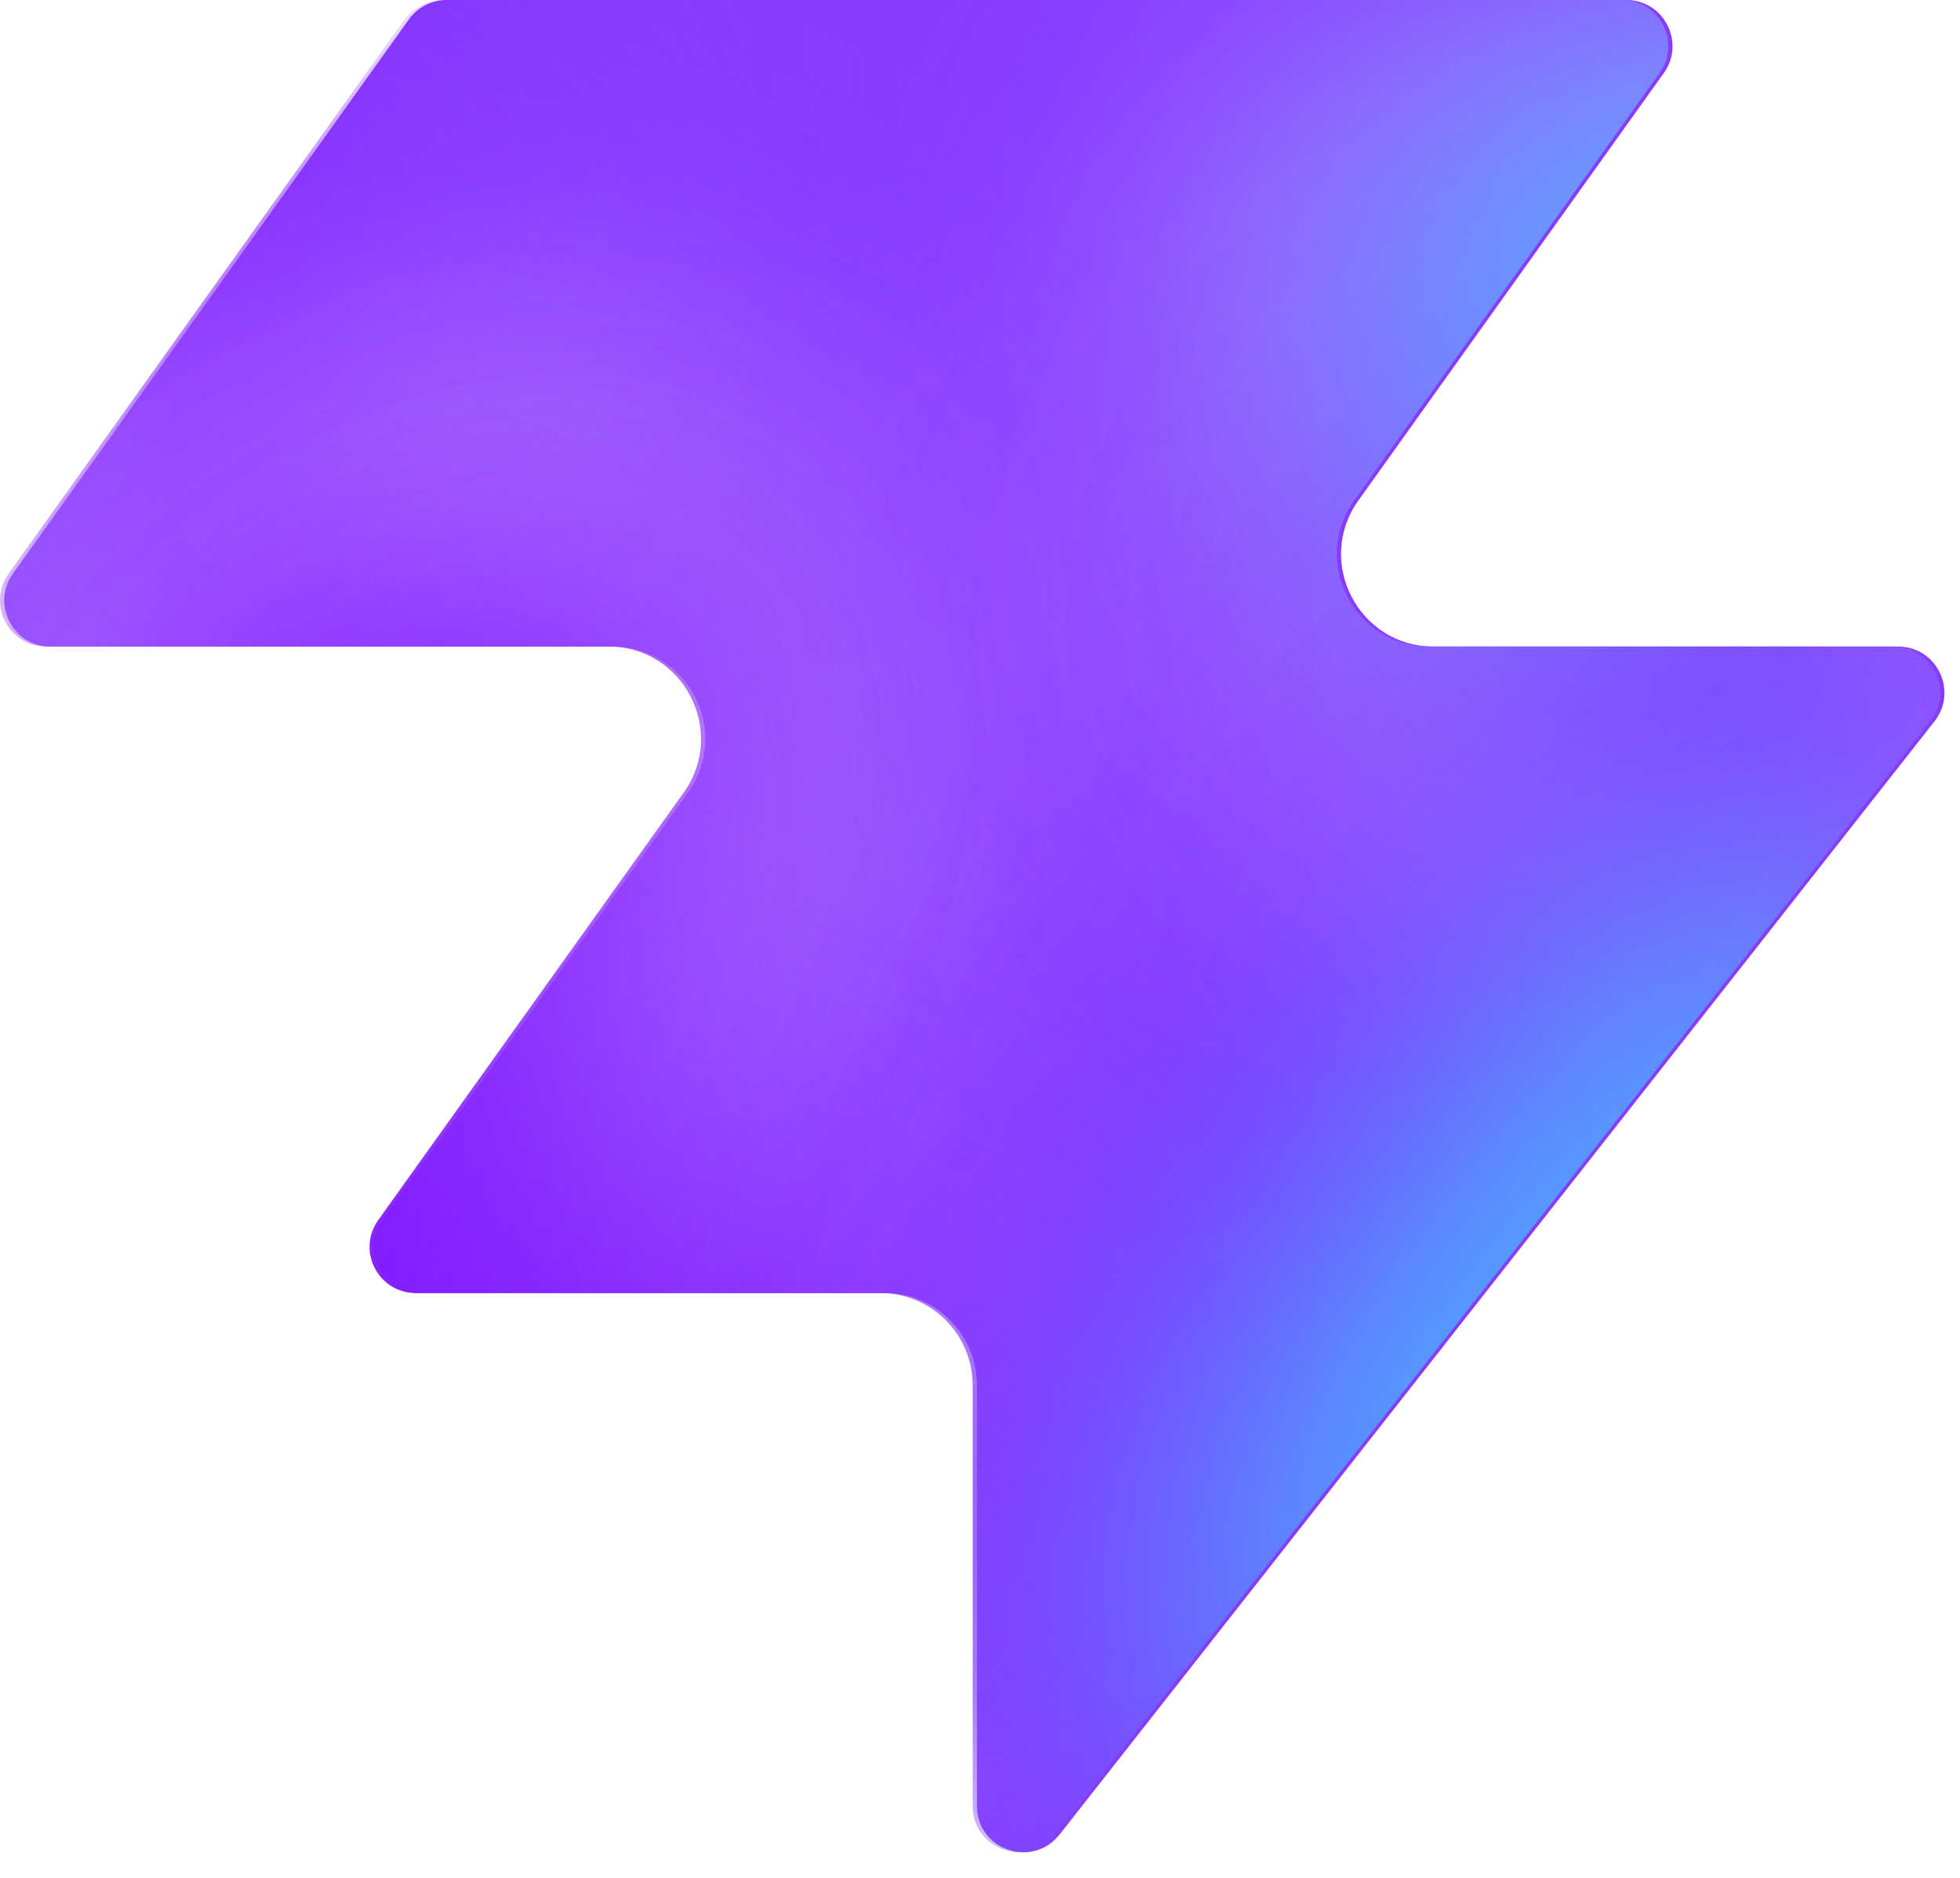
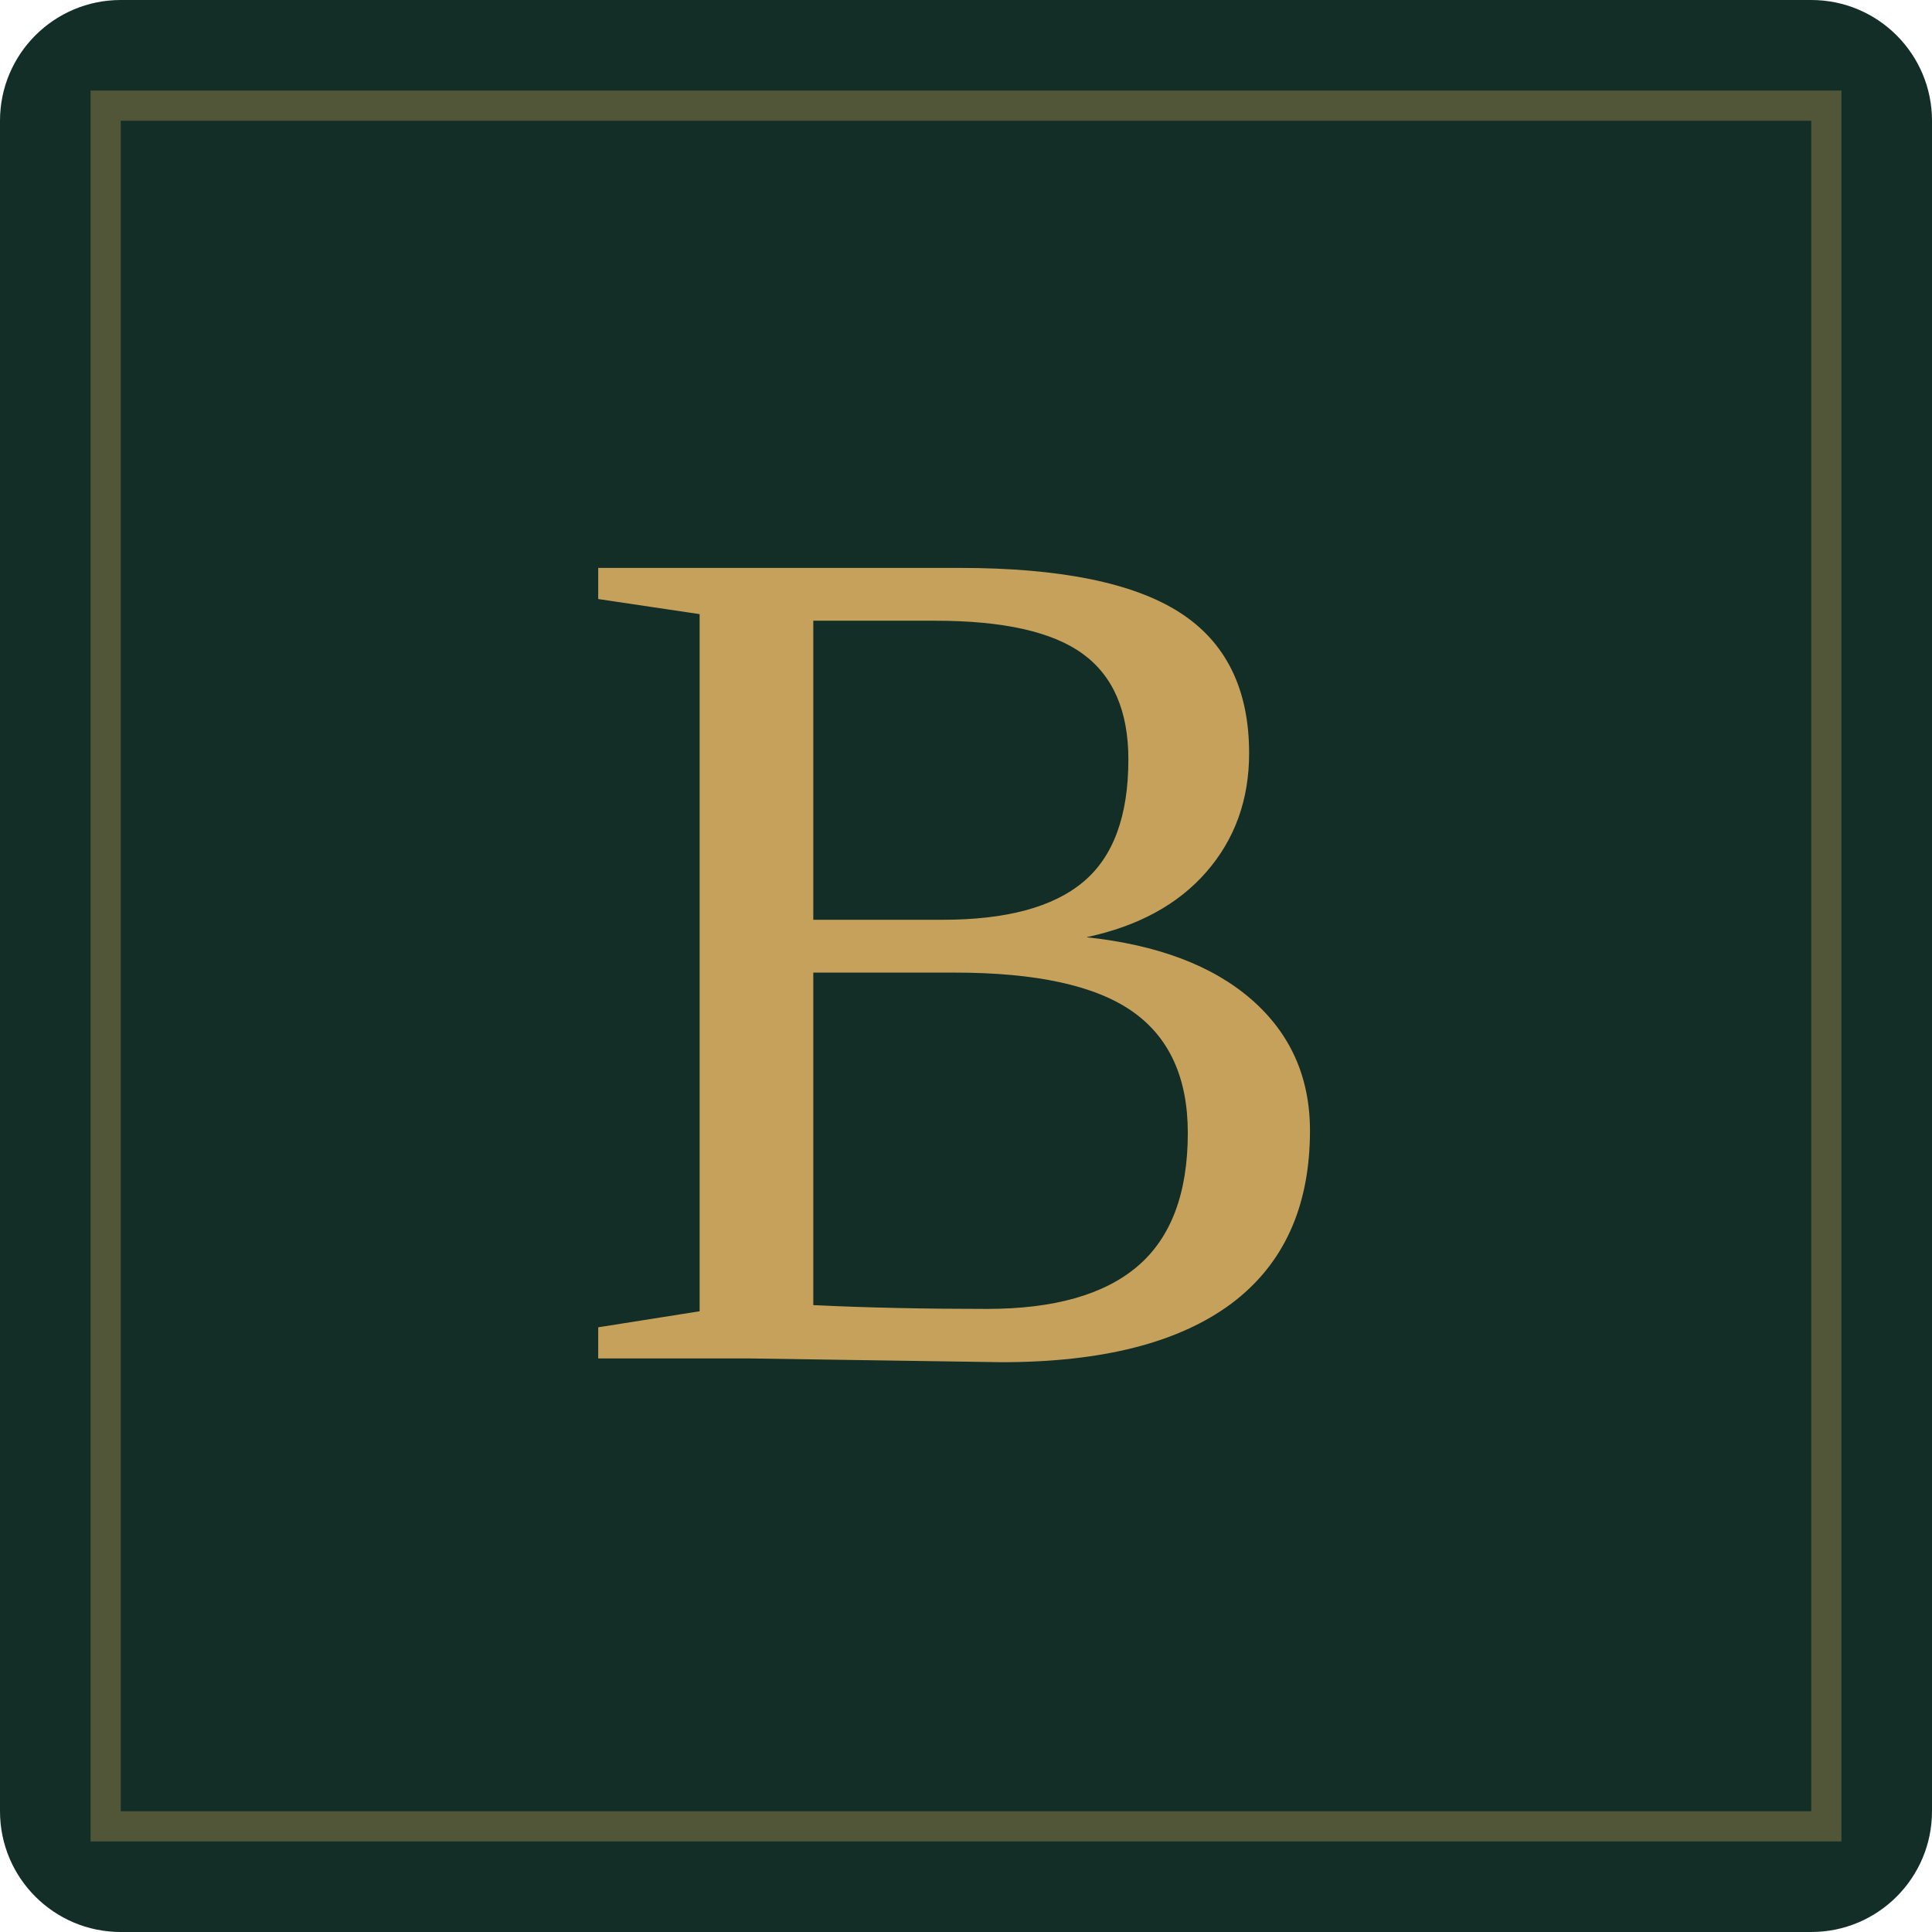
- <svg xmlns="http://www.w3.org/2000/svg" width="48" height="46" fill="none" viewBox="0 0 48 46">
-   <path fill="#863bff" d="M25.946 44.938c-.664.845-2.021.375-2.021-.698V33.937a2.26 2.26 0 0 0-2.262-2.262H10.287c-.92 0-1.456-1.04-.92-1.788l7.48-10.471c1.07-1.497 0-3.578-1.842-3.578H1.237c-.92 0-1.456-1.04-.92-1.788L10.013.474c.214-.297.556-.474.92-.474h28.894c.92 0 1.456 1.04.92 1.788l-7.48 10.471c-1.07 1.498 0 3.579 1.842 3.579h11.377c.943 0 1.473 1.088.89 1.83L25.947 44.94z" style="fill:#863bff;fill:color(display-p3 .525 .23 1);fill-opacity:1" />
-   <mask id="a" width="48" height="46" x="0" y="0" maskUnits="userSpaceOnUse" style="mask-type:alpha">
-     <path fill="#000" d="M25.842 44.938c-.664.844-2.021.375-2.021-.698V33.937a2.26 2.26 0 0 0-2.262-2.262H10.183c-.92 0-1.456-1.04-.92-1.788l7.48-10.471c1.07-1.498 0-3.579-1.842-3.579H1.133c-.92 0-1.456-1.04-.92-1.787L9.91.473c.214-.297.556-.474.92-.474h28.894c.92 0 1.456 1.04.92 1.788l-7.48 10.471c-1.07 1.498 0 3.578 1.842 3.578h11.377c.943 0 1.473 1.088.89 1.832L25.843 44.94z" style="fill:#000;fill-opacity:1" />
-   </mask>
-   <g mask="url(#a)">
-     <g filter="url(#b)">
-       <ellipse cx="5.508" cy="14.704" fill="#ede6ff" rx="5.508" ry="14.704" style="fill:#ede6ff;fill:color(display-p3 .927 .903 1);fill-opacity:1" transform="matrix(.00324 1 1 -.00324 -4.47 31.516)" />
-     </g>
-     <g filter="url(#c)">
-       <ellipse cx="10.399" cy="29.851" fill="#ede6ff" rx="10.399" ry="29.851" style="fill:#ede6ff;fill:color(display-p3 .927 .903 1);fill-opacity:1" transform="matrix(.00324 1 1 -.00324 -39.328 7.883)" />
-     </g>
-     <g filter="url(#d)">
-       <ellipse cx="5.508" cy="30.487" fill="#7e14ff" rx="5.508" ry="30.487" style="fill:#7e14ff;fill:color(display-p3 .492 .077 1);fill-opacity:1" transform="rotate(89.814 -25.913 -14.639)scale(1 -1)" />
-     </g>
-     <g filter="url(#e)">
-       <ellipse cx="5.508" cy="30.599" fill="#7e14ff" rx="5.508" ry="30.599" style="fill:#7e14ff;fill:color(display-p3 .492 .077 1);fill-opacity:1" transform="rotate(89.814 -32.644 -3.334)scale(1 -1)" />
-     </g>
-     <g filter="url(#f)">
-       <ellipse cx="5.508" cy="30.599" fill="#7e14ff" rx="5.508" ry="30.599" style="fill:#7e14ff;fill:color(display-p3 .492 .077 1);fill-opacity:1" transform="matrix(.00324 1 1 -.00324 -34.34 30.47)" />
-     </g>
-     <g filter="url(#g)">
-       <ellipse cx="14.072" cy="22.078" fill="#ede6ff" rx="14.072" ry="22.078" style="fill:#ede6ff;fill:color(display-p3 .927 .903 1);fill-opacity:1" transform="rotate(93.35 24.506 48.493)scale(-1 1)" />
-     </g>
-     <g filter="url(#h)">
-       <ellipse cx="3.47" cy="21.501" fill="#7e14ff" rx="3.47" ry="21.501" style="fill:#7e14ff;fill:color(display-p3 .492 .077 1);fill-opacity:1" transform="rotate(89.009 28.708 47.59)scale(-1 1)" />
-     </g>
-     <g filter="url(#i)">
-       <ellipse cx="3.47" cy="21.501" fill="#7e14ff" rx="3.47" ry="21.501" style="fill:#7e14ff;fill:color(display-p3 .492 .077 1);fill-opacity:1" transform="rotate(89.009 28.708 47.59)scale(-1 1)" />
-     </g>
-     <g filter="url(#j)">
-       <ellipse cx=".387" cy="8.972" fill="#7e14ff" rx="4.407" ry="29.108" style="fill:#7e14ff;fill:color(display-p3 .492 .077 1);fill-opacity:1" transform="rotate(39.51 .387 8.972)" />
-     </g>
-     <g filter="url(#k)">
-       <ellipse cx="47.523" cy="-6.092" fill="#7e14ff" rx="4.407" ry="29.108" style="fill:#7e14ff;fill:color(display-p3 .492 .077 1);fill-opacity:1" transform="rotate(37.892 47.523 -6.092)" />
-     </g>
-     <g filter="url(#l)">
-       <ellipse cx="41.412" cy="6.333" fill="#47bfff" rx="5.971" ry="9.665" style="fill:#47bfff;fill:color(display-p3 .28 .748 1);fill-opacity:1" transform="rotate(37.892 41.412 6.333)" />
-     </g>
-     <g filter="url(#m)">
-       <ellipse cx="-1.879" cy="38.332" fill="#7e14ff" rx="4.407" ry="29.108" style="fill:#7e14ff;fill:color(display-p3 .492 .077 1);fill-opacity:1" transform="rotate(37.892 -1.88 38.332)" />
-     </g>
-     <g filter="url(#n)">
-       <ellipse cx="-1.879" cy="38.332" fill="#7e14ff" rx="4.407" ry="29.108" style="fill:#7e14ff;fill:color(display-p3 .492 .077 1);fill-opacity:1" transform="rotate(37.892 -1.88 38.332)" />
-     </g>
-     <g filter="url(#o)">
-       <ellipse cx="35.651" cy="29.907" fill="#7e14ff" rx="4.407" ry="29.108" style="fill:#7e14ff;fill:color(display-p3 .492 .077 1);fill-opacity:1" transform="rotate(37.892 35.651 29.907)" />
-     </g>
-     <g filter="url(#p)">
-       <ellipse cx="38.418" cy="32.4" fill="#47bfff" rx="5.971" ry="15.297" style="fill:#47bfff;fill:color(display-p3 .28 .748 1);fill-opacity:1" transform="rotate(37.892 38.418 32.4)" />
-     </g>
-   </g>
-   <defs>
-     <filter id="b" width="60.045" height="41.654" x="-19.77" y="16.149" color-interpolation-filters="sRGB" filterUnits="userSpaceOnUse">
-       <feFlood flood-opacity="0" result="BackgroundImageFix" />
-       <feBlend in="SourceGraphic" in2="BackgroundImageFix" result="shape" />
-       <feGaussianBlur result="effect1_foregroundBlur_2002_17158" stdDeviation="7.659" />
-     </filter>
-     <filter id="c" width="90.34" height="51.437" x="-54.613" y="-7.533" color-interpolation-filters="sRGB" filterUnits="userSpaceOnUse">
-       <feFlood flood-opacity="0" result="BackgroundImageFix" />
-       <feBlend in="SourceGraphic" in2="BackgroundImageFix" result="shape" />
-       <feGaussianBlur result="effect1_foregroundBlur_2002_17158" stdDeviation="7.659" />
-     </filter>
-     <filter id="d" width="79.355" height="29.4" x="-49.64" y="2.03" color-interpolation-filters="sRGB" filterUnits="userSpaceOnUse">
-       <feFlood flood-opacity="0" result="BackgroundImageFix" />
-       <feBlend in="SourceGraphic" in2="BackgroundImageFix" result="shape" />
-       <feGaussianBlur result="effect1_foregroundBlur_2002_17158" stdDeviation="4.596" />
-     </filter>
-     <filter id="e" width="79.579" height="29.4" x="-45.045" y="20.029" color-interpolation-filters="sRGB" filterUnits="userSpaceOnUse">
-       <feFlood flood-opacity="0" result="BackgroundImageFix" />
-       <feBlend in="SourceGraphic" in2="BackgroundImageFix" result="shape" />
-       <feGaussianBlur result="effect1_foregroundBlur_2002_17158" stdDeviation="4.596" />
-     </filter>
-     <filter id="f" width="79.579" height="29.4" x="-43.513" y="21.178" color-interpolation-filters="sRGB" filterUnits="userSpaceOnUse">
-       <feFlood flood-opacity="0" result="BackgroundImageFix" />
-       <feBlend in="SourceGraphic" in2="BackgroundImageFix" result="shape" />
-       <feGaussianBlur result="effect1_foregroundBlur_2002_17158" stdDeviation="4.596" />
-     </filter>
-     <filter id="g" width="74.749" height="58.852" x="15.756" y="-17.901" color-interpolation-filters="sRGB" filterUnits="userSpaceOnUse">
-       <feFlood flood-opacity="0" result="BackgroundImageFix" />
-       <feBlend in="SourceGraphic" in2="BackgroundImageFix" result="shape" />
-       <feGaussianBlur result="effect1_foregroundBlur_2002_17158" stdDeviation="7.659" />
-     </filter>
-     <filter id="h" width="61.377" height="25.362" x="23.548" y="2.284" color-interpolation-filters="sRGB" filterUnits="userSpaceOnUse">
-       <feFlood flood-opacity="0" result="BackgroundImageFix" />
-       <feBlend in="SourceGraphic" in2="BackgroundImageFix" result="shape" />
-       <feGaussianBlur result="effect1_foregroundBlur_2002_17158" stdDeviation="4.596" />
-     </filter>
-     <filter id="i" width="61.377" height="25.362" x="23.548" y="2.284" color-interpolation-filters="sRGB" filterUnits="userSpaceOnUse">
-       <feFlood flood-opacity="0" result="BackgroundImageFix" />
-       <feBlend in="SourceGraphic" in2="BackgroundImageFix" result="shape" />
-       <feGaussianBlur result="effect1_foregroundBlur_2002_17158" stdDeviation="4.596" />
-     </filter>
-     <filter id="j" width="56.045" height="63.649" x="-27.636" y="-22.853" color-interpolation-filters="sRGB" filterUnits="userSpaceOnUse">
-       <feFlood flood-opacity="0" result="BackgroundImageFix" />
-       <feBlend in="SourceGraphic" in2="BackgroundImageFix" result="shape" />
-       <feGaussianBlur result="effect1_foregroundBlur_2002_17158" stdDeviation="4.596" />
-     </filter>
-     <filter id="k" width="54.814" height="64.646" x="20.116" y="-38.415" color-interpolation-filters="sRGB" filterUnits="userSpaceOnUse">
-       <feFlood flood-opacity="0" result="BackgroundImageFix" />
-       <feBlend in="SourceGraphic" in2="BackgroundImageFix" result="shape" />
-       <feGaussianBlur result="effect1_foregroundBlur_2002_17158" stdDeviation="4.596" />
-     </filter>
-     <filter id="l" width="33.541" height="35.313" x="24.641" y="-11.323" color-interpolation-filters="sRGB" filterUnits="userSpaceOnUse">
-       <feFlood flood-opacity="0" result="BackgroundImageFix" />
-       <feBlend in="SourceGraphic" in2="BackgroundImageFix" result="shape" />
-       <feGaussianBlur result="effect1_foregroundBlur_2002_17158" stdDeviation="4.596" />
-     </filter>
-     <filter id="m" width="54.814" height="64.646" x="-29.286" y="6.009" color-interpolation-filters="sRGB" filterUnits="userSpaceOnUse">
-       <feFlood flood-opacity="0" result="BackgroundImageFix" />
-       <feBlend in="SourceGraphic" in2="BackgroundImageFix" result="shape" />
-       <feGaussianBlur result="effect1_foregroundBlur_2002_17158" stdDeviation="4.596" />
-     </filter>
-     <filter id="n" width="54.814" height="64.646" x="-29.286" y="6.009" color-interpolation-filters="sRGB" filterUnits="userSpaceOnUse">
-       <feFlood flood-opacity="0" result="BackgroundImageFix" />
-       <feBlend in="SourceGraphic" in2="BackgroundImageFix" result="shape" />
-       <feGaussianBlur result="effect1_foregroundBlur_2002_17158" stdDeviation="4.596" />
-     </filter>
-     <filter id="o" width="54.814" height="64.646" x="8.244" y="-2.416" color-interpolation-filters="sRGB" filterUnits="userSpaceOnUse">
-       <feFlood flood-opacity="0" result="BackgroundImageFix" />
-       <feBlend in="SourceGraphic" in2="BackgroundImageFix" result="shape" />
-       <feGaussianBlur result="effect1_foregroundBlur_2002_17158" stdDeviation="4.596" />
-     </filter>
-     <filter id="p" width="39.409" height="43.623" x="18.713" y="10.588" color-interpolation-filters="sRGB" filterUnits="userSpaceOnUse">
-       <feFlood flood-opacity="0" result="BackgroundImageFix" />
-       <feBlend in="SourceGraphic" in2="BackgroundImageFix" result="shape" />
-       <feGaussianBlur result="effect1_foregroundBlur_2002_17158" stdDeviation="4.596" />
-     </filter>
-   </defs>
+ <svg xmlns="http://www.w3.org/2000/svg" viewBox="0 0 64 64">
+   <rect width="64" height="64" rx="4" fill="#122e26" />
+   <rect x="3.5" y="3.5" width="57" height="57" fill="none" stroke="#c6a15b" stroke-opacity="0.35" />
+   <text x="32" y="45" font-family="Libre Caslon Display, Georgia, 'Times New Roman', serif" font-size="40" fill="#c6a15b" text-anchor="middle">B</text>
</svg>
